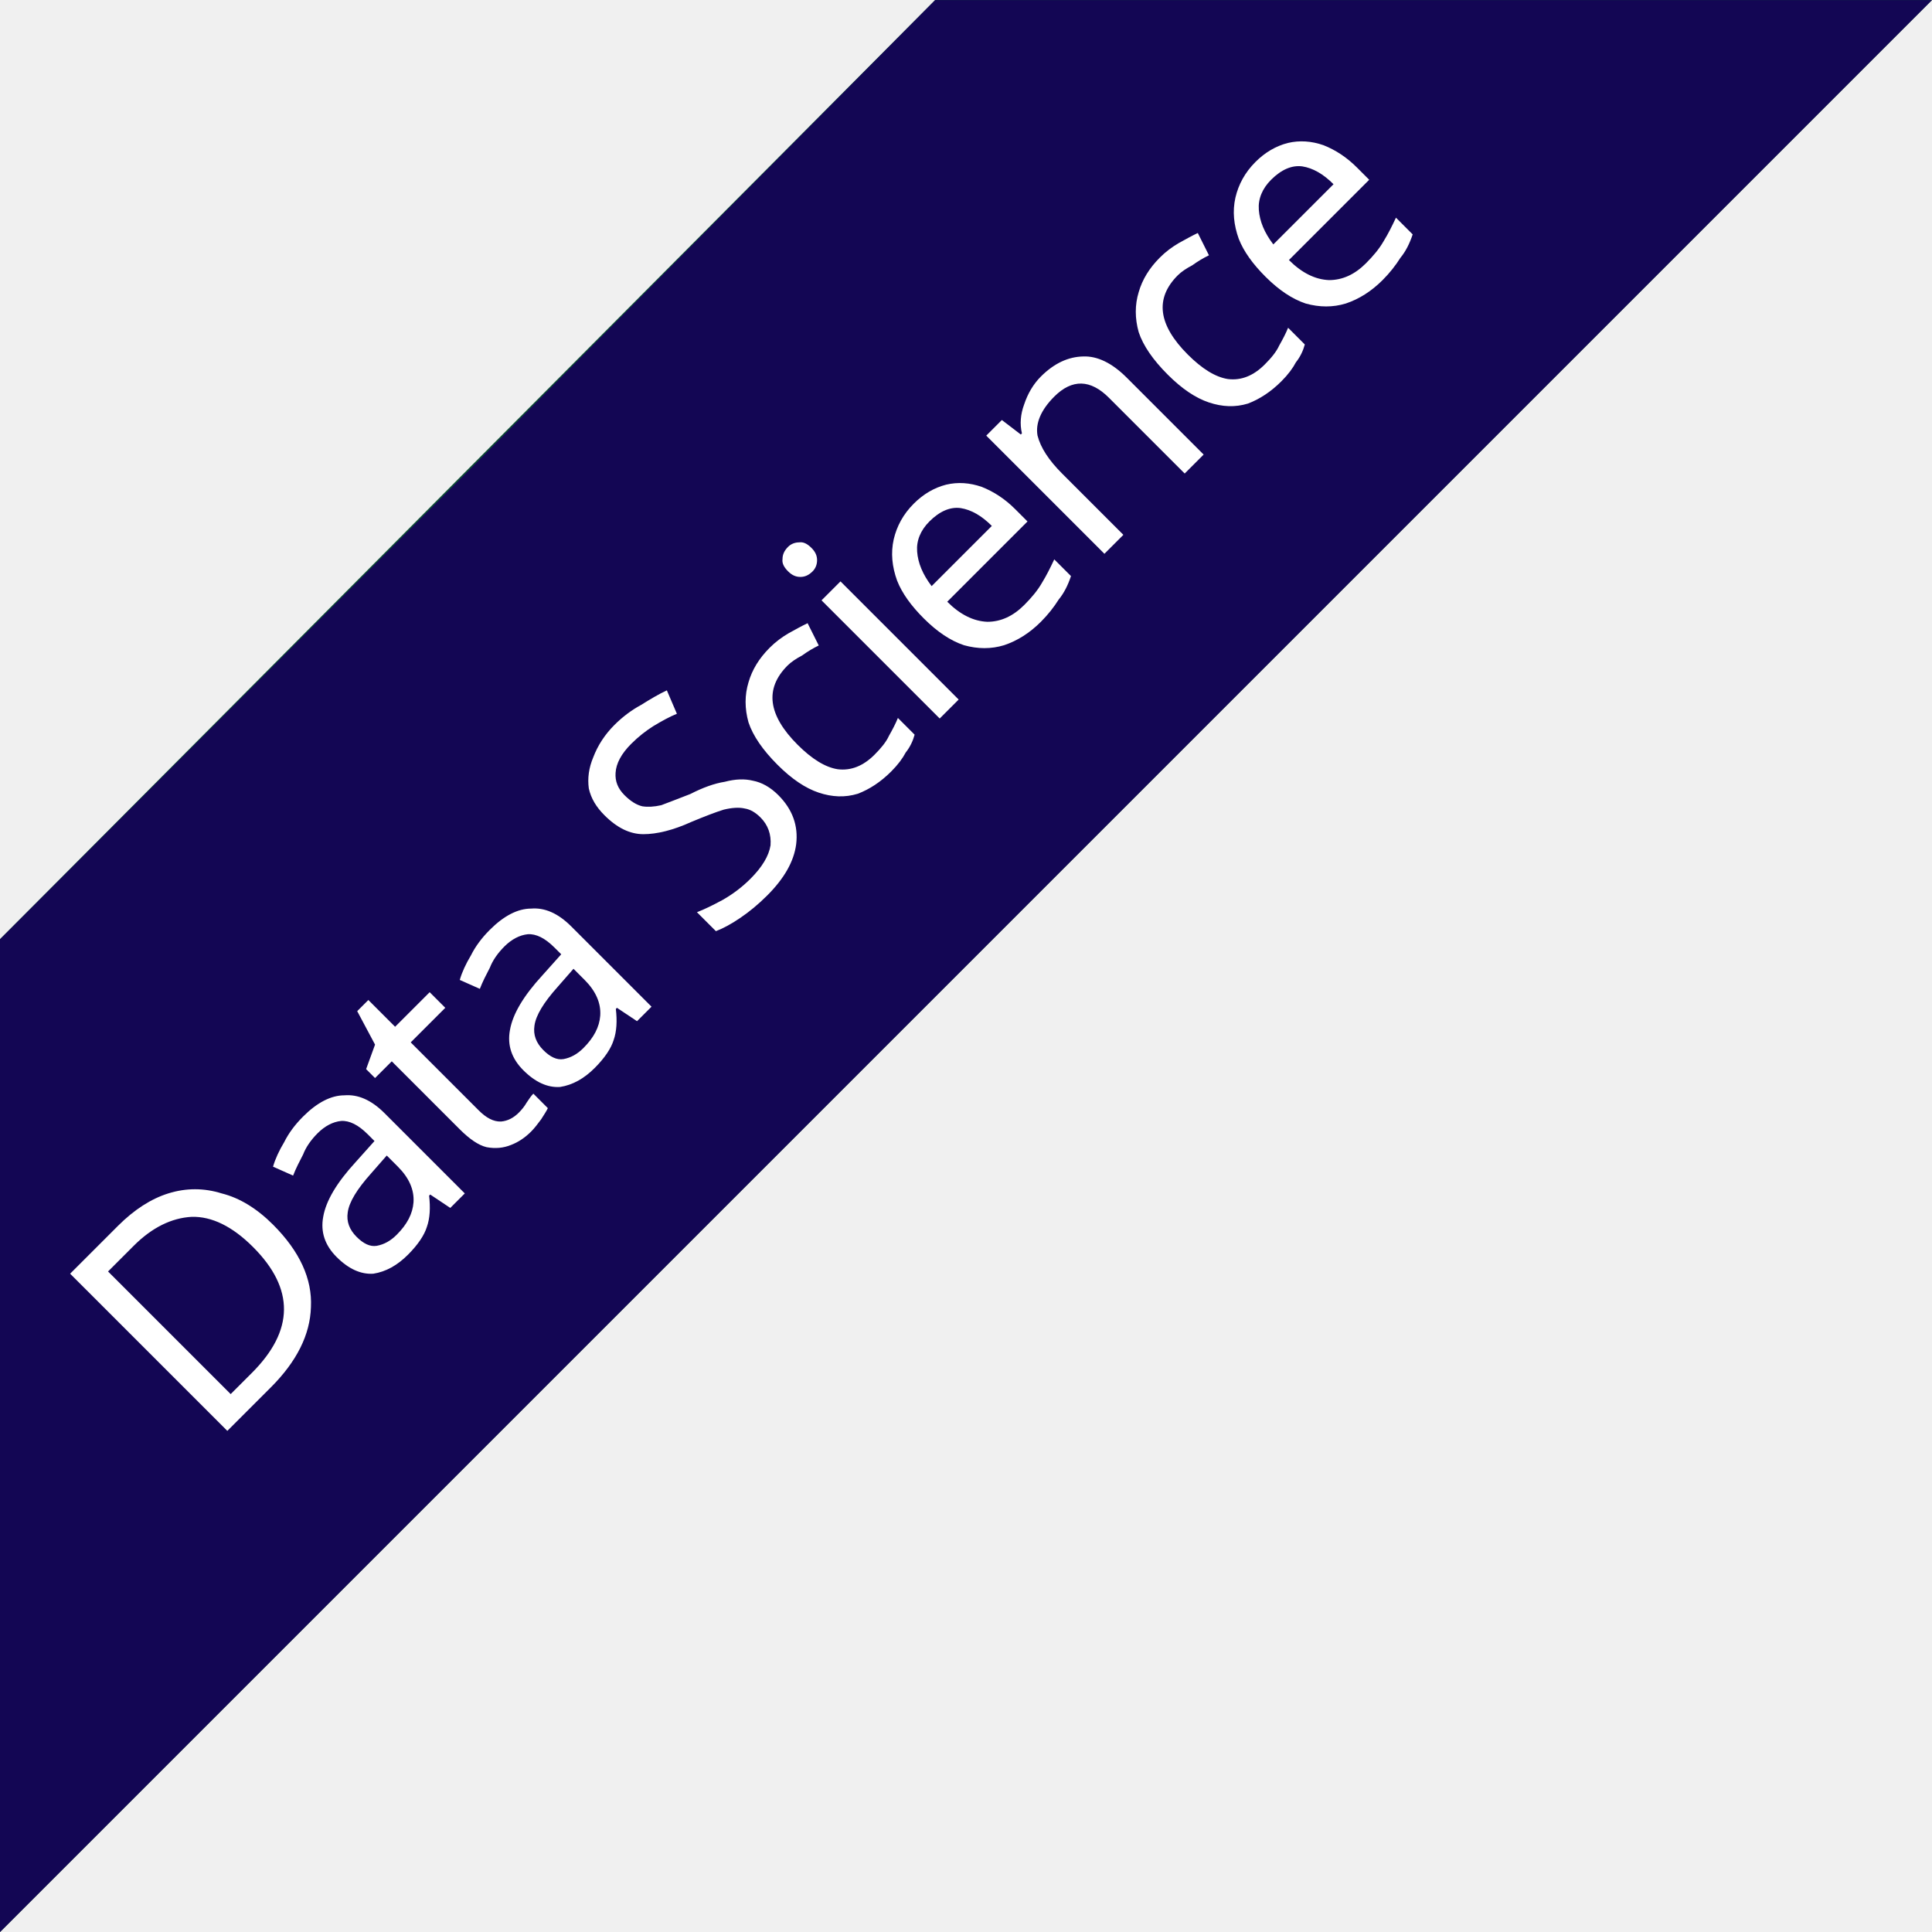
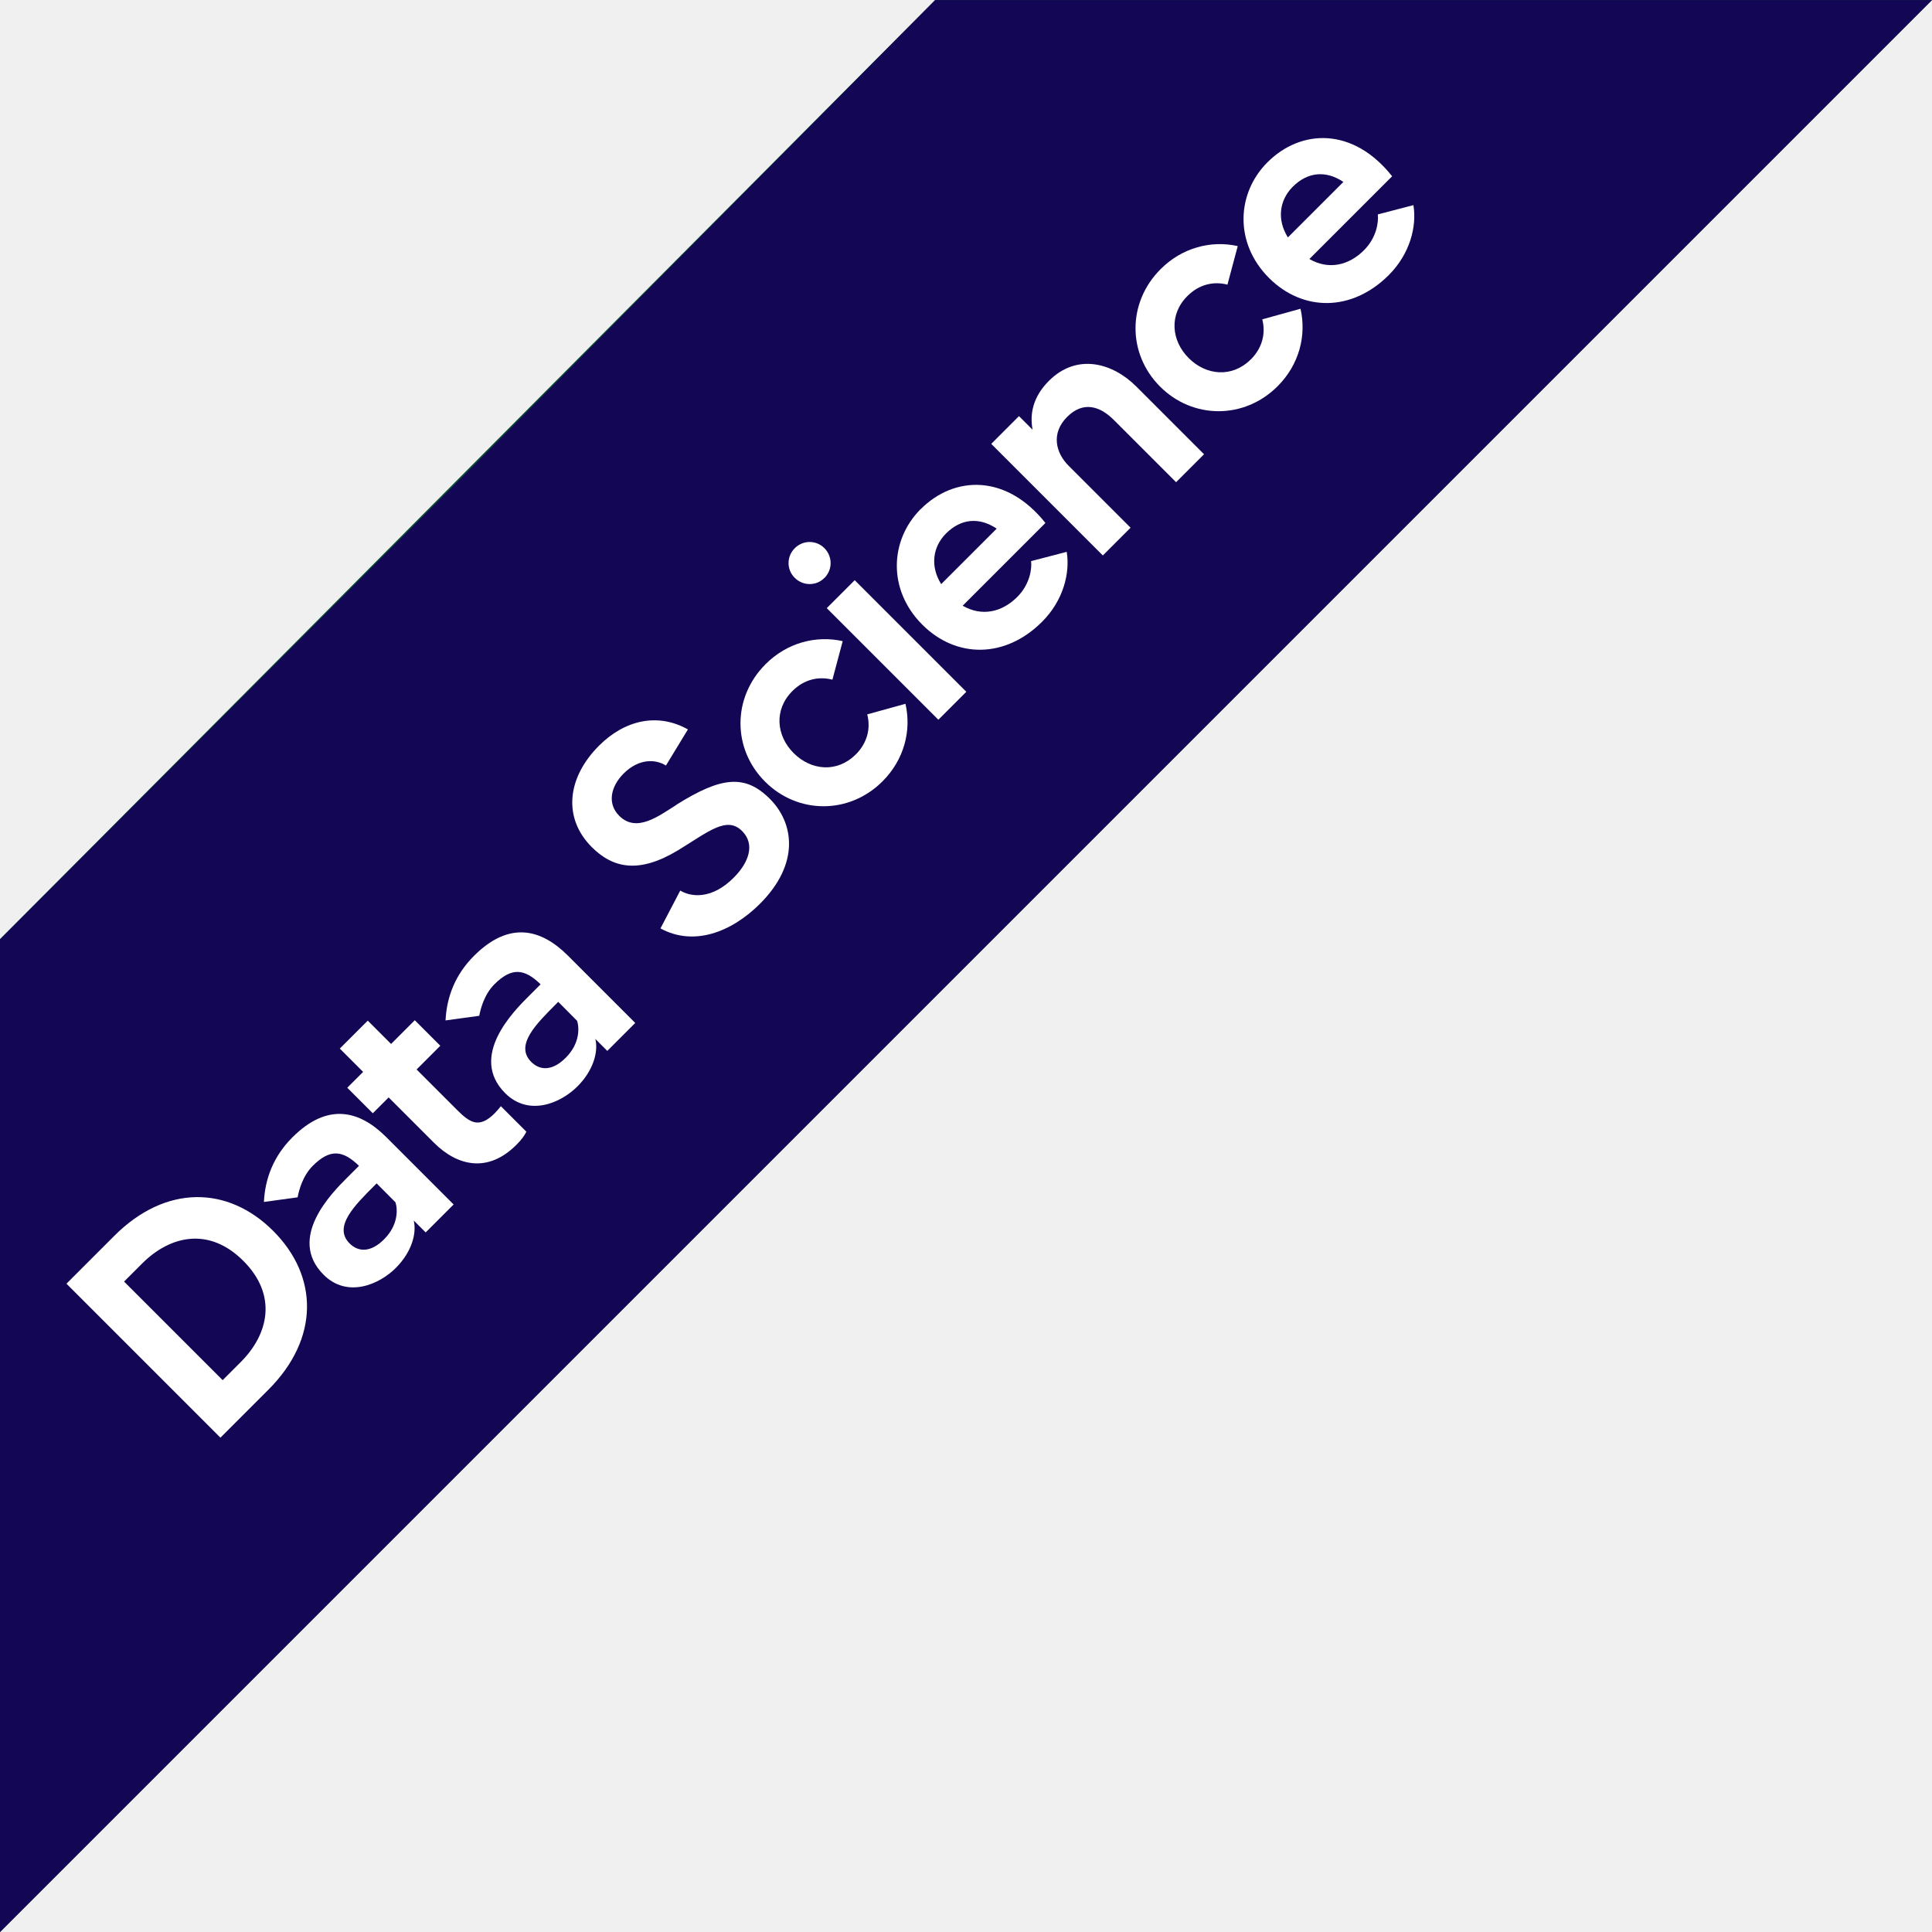
<svg xmlns="http://www.w3.org/2000/svg" width="19.147mm" height="19.147mm" viewBox="0 0 19.147 19.147" version="1.1" id="svg8">
  <defs id="defs2" />
  <g id="layer1" transform="translate(-116.1184,-6.665079)">
    <path style="fill:#0c4b33;fill-opacity:1;stroke:none;stroke-width:0.265px;stroke-linecap:butt;stroke-linejoin:miter;stroke-opacity:1" d="m 116.118,15.973 9.269,-9.308 9.879,1.1e-6 -19.147,19.147 z" id="path1054" />
    <path style="fill:#130654;fill-opacity:1;stroke:none;stroke-width:0.334;stroke-linecap:butt;stroke-linejoin:miter;stroke-miterlimit:4;stroke-dasharray:none;stroke-opacity:1" d="m 120.75,11.342 -4.632,4.632 -2e-5,9.839 19.147,-19.147 -9.879,-1.4e-6 z" id="path847" />
-     <text xml:space="preserve" style="font-style:normal;font-variant:normal;font-weight:normal;font-stretch:normal;font-size:3.084px;line-height:1.25;font-family:'MADE TOMMY';-inkscape-font-specification:'MADE TOMMY';letter-spacing:-0.113px;fill:#ffffff;fill-opacity:1;stroke:none;stroke-width:0.077" x="68.665" y="98.441" id="text1041" transform="rotate(-45)">
-       <tspan id="tspan1039" x="68.665" y="98.441" style="font-style:normal;font-variant:normal;font-weight:500;font-stretch:normal;font-family:'MADE TOMMY';-inkscape-font-specification:'MADE TOMMY Medium';fill:#ffffff;stroke-width:0.077">Data Science</tspan>
-     </text>
+     <path d="m 117.252,18.912 -0.475,0.475 1.526,1.526 0.475,-0.475 c 0.508,-0.508 0.497,-1.125 0.048,-1.574 -0.449,-0.449 -1.066,-0.46 -1.574,0.048 z m 1.252,1.252 -0.179,0.179 -0.977,-0.977 0.179,-0.179 c 0.277,-0.277 0.663,-0.366 1.003,-0.026 0.34,0.34 0.251,0.726 -0.026,1.003 z" style="font-style:normal;font-variant:normal;font-weight:500;font-stretch:normal;font-size:3.084px;line-height:1.25;font-family:'MADE TOMMY';-inkscape-font-specification:'MADE TOMMY Medium';letter-spacing:-0.113px;fill:#ffffff;fill-opacity:1;stroke:none;stroke-width:0.077" id="path942" />
+     <path d="m 119.015,17.938 c -0.185,0.185 -0.27,0.406 -0.281,0.639 l 0.334,-0.046 c 0.013,-0.07 0.05,-0.212 0.15,-0.312 0.17,-0.17 0.297,-0.157 0.458,0 -0.026,0.026 -0.076,0.076 -0.12,0.12 -0.146,0.146 -0.595,0.595 -0.231,0.959 0.235,0.235 0.552,0.098 0.717,-0.068 0.148,-0.148 0.209,-0.331 0.177,-0.469 l 0.118,0.118 0.277,-0.277 -0.667,-0.667 c -0.264,-0.264 -0.58,-0.349 -0.931,0.002 z m 1.023,0.643 c 0.022,0.07 0.028,0.225 -0.113,0.366 -0.137,0.137 -0.259,0.124 -0.342,0.041 -0.166,-0.166 0.052,-0.379 0.251,-0.578 0.004,-0.004 0.011,-0.011 0.017,-0.017 z" style="font-style:normal;font-variant:normal;font-weight:500;font-stretch:normal;font-size:3.084px;line-height:1.25;font-family:'MADE TOMMY';-inkscape-font-specification:'MADE TOMMY Medium';letter-spacing:-0.113px;fill:#ffffff;fill-opacity:1;stroke:none;stroke-width:0.077" id="path944" />
+     <path d="m 120.482,17.029 -0.253,-0.253 -0.235,0.235 -0.231,-0.231 -0.277,0.277 0.231,0.231 -0.157,0.157 0.253,0.253 0.157,-0.157 0.449,0.449 c 0.229,0.229 0.532,0.305 0.816,0.022 0.057,-0.057 0.081,-0.094 0.1,-0.131 l -0.253,-0.253 c -0.017,0.022 -0.041,0.05 -0.061,0.07 -0.153,0.153 -0.244,0.096 -0.371,-0.031 l -0.403,-0.403 z" style="font-style:normal;font-variant:normal;font-weight:500;font-stretch:normal;font-size:3.084px;line-height:1.25;font-family:'MADE TOMMY';-inkscape-font-specification:'MADE TOMMY Medium';letter-spacing:-0.113px;fill:#ffffff;fill-opacity:1;stroke:none;stroke-width:0.077" id="path946" />
+     <path d="m 120.815,16.139 c -0.185,0.185 -0.27,0.406 -0.281,0.639 l 0.334,-0.046 c 0.013,-0.07 0.05,-0.212 0.15,-0.312 0.17,-0.17 0.297,-0.157 0.458,-1e-6 -0.026,0.026 -0.076,0.076 -0.12,0.12 -0.146,0.146 -0.595,0.595 -0.231,0.959 0.235,0.235 0.552,0.098 0.717,-0.068 0.148,-0.148 0.209,-0.331 0.177,-0.469 l 0.118,0.118 0.277,-0.277 -0.667,-0.667 c -0.264,-0.264 -0.58,-0.349 -0.931,0.002 z m 1.023,0.643 c 0.022,0.07 0.028,0.225 -0.113,0.366 -0.137,0.137 -0.259,0.124 -0.342,0.041 -0.166,-0.166 0.052,-0.379 0.251,-0.578 0.004,-0.004 0.011,-0.011 0.017,-0.017 z" style="font-style:normal;font-variant:normal;font-weight:500;font-stretch:normal;font-size:3.084px;line-height:1.25;font-family:'MADE TOMMY';-inkscape-font-specification:'MADE TOMMY Medium';letter-spacing:-0.113px;fill:#ffffff;fill-opacity:1;stroke:none;stroke-width:0.077" id="path948" />
+     <path d="m 122.82,14.643 c -0.174,0.109 -0.393,0.279 -0.565,0.107 -0.122,-0.122 -0.083,-0.292 0.044,-0.419 0.153,-0.153 0.321,-0.142 0.419,-0.079 l 0.218,-0.358 c -0.299,-0.168 -0.626,-0.094 -0.881,0.161 -0.318,0.318 -0.36,0.717 -0.072,1.005 0.212,0.212 0.469,0.264 0.853,0.033 0.301,-0.183 0.484,-0.345 0.637,-0.192 0.131,0.131 0.068,0.312 -0.085,0.464 -0.214,0.214 -0.419,0.192 -0.528,0.126 l -0.196,0.375 c 0.327,0.179 0.7,0.041 0.986,-0.244 0.399,-0.399 0.336,-0.802 0.098,-1.04 -0.246,-0.246 -0.482,-0.22 -0.927,0.059 z" style="font-style:normal;font-variant:normal;font-weight:500;font-stretch:normal;font-size:3.084px;line-height:1.25;font-family:'MADE TOMMY';-inkscape-font-specification:'MADE TOMMY Medium';letter-spacing:-0.113px;fill:#ffffff;fill-opacity:1;stroke:none;stroke-width:0.077" id="path950" />
+     <path d="m 124.599,14.142 c -0.185,0.185 -0.443,0.159 -0.615,-0.013 -0.172,-0.172 -0.198,-0.43 -0.013,-0.615 0.118,-0.118 0.262,-0.148 0.397,-0.113 l 0.102,-0.382 c -0.264,-0.059 -0.552,0.015 -0.765,0.229 -0.331,0.331 -0.329,0.84 -0.004,1.164 0.323,0.323 0.833,0.327 1.164,-0.004 0.214,-0.214 0.288,-0.502 0.227,-0.768 l -0.379,0.105 c 0.035,0.135 0.004,0.279 -0.113,0.397 z" style="font-style:normal;font-variant:normal;font-weight:500;font-stretch:normal;font-size:3.084px;line-height:1.25;font-family:'MADE TOMMY';-inkscape-font-specification:'MADE TOMMY Medium';letter-spacing:-0.113px;fill:#ffffff;fill-opacity:1;stroke:none;stroke-width:0.077" id="path952" />
+     <path d="m 125.418,13.798 0.277,-0.277 -1.106,-1.106 -0.277,0.277 z m -1.13,-1.404 c 0.083,-0.083 0.083,-0.214 0,-0.297 -0.081,-0.081 -0.212,-0.081 -0.294,0.002 -0.081,0.081 -0.081,0.212 0,0.292 0.083,0.083 0.214,0.083 0.294,0.002 z" style="font-style:normal;font-variant:normal;font-weight:500;font-stretch:normal;font-size:3.084px;line-height:1.25;font-family:'MADE TOMMY';-inkscape-font-specification:'MADE TOMMY Medium';letter-spacing:-0.113px;fill:#ffffff;fill-opacity:1;stroke:none;stroke-width:0.077" id="path954" />
+     <path d="m 125.243,11.71 c -0.305,0.305 -0.331,0.798 0.015,1.145 0.336,0.336 0.822,0.338 1.188,-0.028 0.209,-0.209 0.279,-0.48 0.244,-0.693 l -0.353,0.092 c 0.009,0.074 -0.011,0.229 -0.137,0.355 -0.153,0.153 -0.353,0.196 -0.541,0.087 l 0.82,-0.82 c -0.386,-0.486 -0.903,-0.471 -1.236,-0.137 z m 0.203,0.744 c -0.109,-0.174 -0.087,-0.366 0.048,-0.502 0.148,-0.148 0.329,-0.164 0.502,-0.048 z" style="font-style:normal;font-variant:normal;font-weight:500;font-stretch:normal;font-size:3.084px;line-height:1.25;font-family:'MADE TOMMY';-inkscape-font-specification:'MADE TOMMY Medium';letter-spacing:-0.113px;fill:#ffffff;fill-opacity:1;stroke:none;stroke-width:0.077" id="path956" />
+     <path d="m 126.513,10.44 c -0.161,0.161 -0.19,0.334 -0.161,0.484 l -0.135,-0.135 -0.275,0.275 1.106,1.106 0.275,-0.275 -0.615,-0.615 c -0.126,-0.126 -0.177,-0.321 -0.013,-0.484 0.157,-0.157 0.323,-0.109 0.464,0.033 l 0.615,0.615 0.277,-0.277 -0.672,-0.672 c -0.233,-0.233 -0.587,-0.334 -0.866,-0.055 z" style="font-style:normal;font-variant:normal;font-weight:500;font-stretch:normal;font-size:3.084px;line-height:1.25;font-family:'MADE TOMMY';-inkscape-font-specification:'MADE TOMMY Medium';letter-spacing:-0.113px;fill:#ffffff;fill-opacity:1;stroke:none;stroke-width:0.077" id="path958" />
+     <path d="m 128.514,10.227 c -0.185,0.185 -0.443,0.159 -0.615,-0.013 -0.172,-0.172 -0.198,-0.43 -0.013,-0.615 0.118,-0.118 0.262,-0.148 0.397,-0.113 l 0.102,-0.382 c -0.264,-0.059 -0.552,0.015 -0.765,0.229 -0.331,0.331 -0.329,0.84 -0.004,1.164 0.323,0.323 0.833,0.327 1.164,-0.004 0.214,-0.214 0.288,-0.502 0.227,-0.768 l -0.379,0.105 c 0.035,0.135 0.004,0.279 -0.113,0.397 z" style="font-style:normal;font-variant:normal;font-weight:500;font-stretch:normal;font-size:3.084px;line-height:1.25;font-family:'MADE TOMMY';-inkscape-font-specification:'MADE TOMMY Medium';letter-spacing:-0.113px;fill:#ffffff;fill-opacity:1;stroke:none;stroke-width:0.077" id="path960" />
+     <path d="m 128.679,8.274 c -0.305,0.305 -0.331,0.798 0.015,1.145 0.336,0.336 0.822,0.338 1.188,-0.028 0.209,-0.209 0.279,-0.48 0.244,-0.693 l -0.353,0.092 c 0.009,0.074 -0.011,0.229 -0.137,0.355 -0.153,0.153 -0.353,0.196 -0.541,0.087 l 0.82,-0.82 C 129.53,7.925 129.013,7.94 128.679,8.274 Z m 0.203,0.744 c -0.109,-0.174 -0.087,-0.366 0.048,-0.502 0.148,-0.148 0.329,-0.164 0.502,-0.048 z" style="font-style:normal;font-variant:normal;font-weight:500;font-stretch:normal;font-size:3.084px;line-height:1.25;font-family:'MADE TOMMY';-inkscape-font-specification:'MADE TOMMY Medium';letter-spacing:-0.113px;fill:#ffffff;fill-opacity:1;stroke:none;stroke-width:0.077" id="path962" />
  </g>
</svg>
